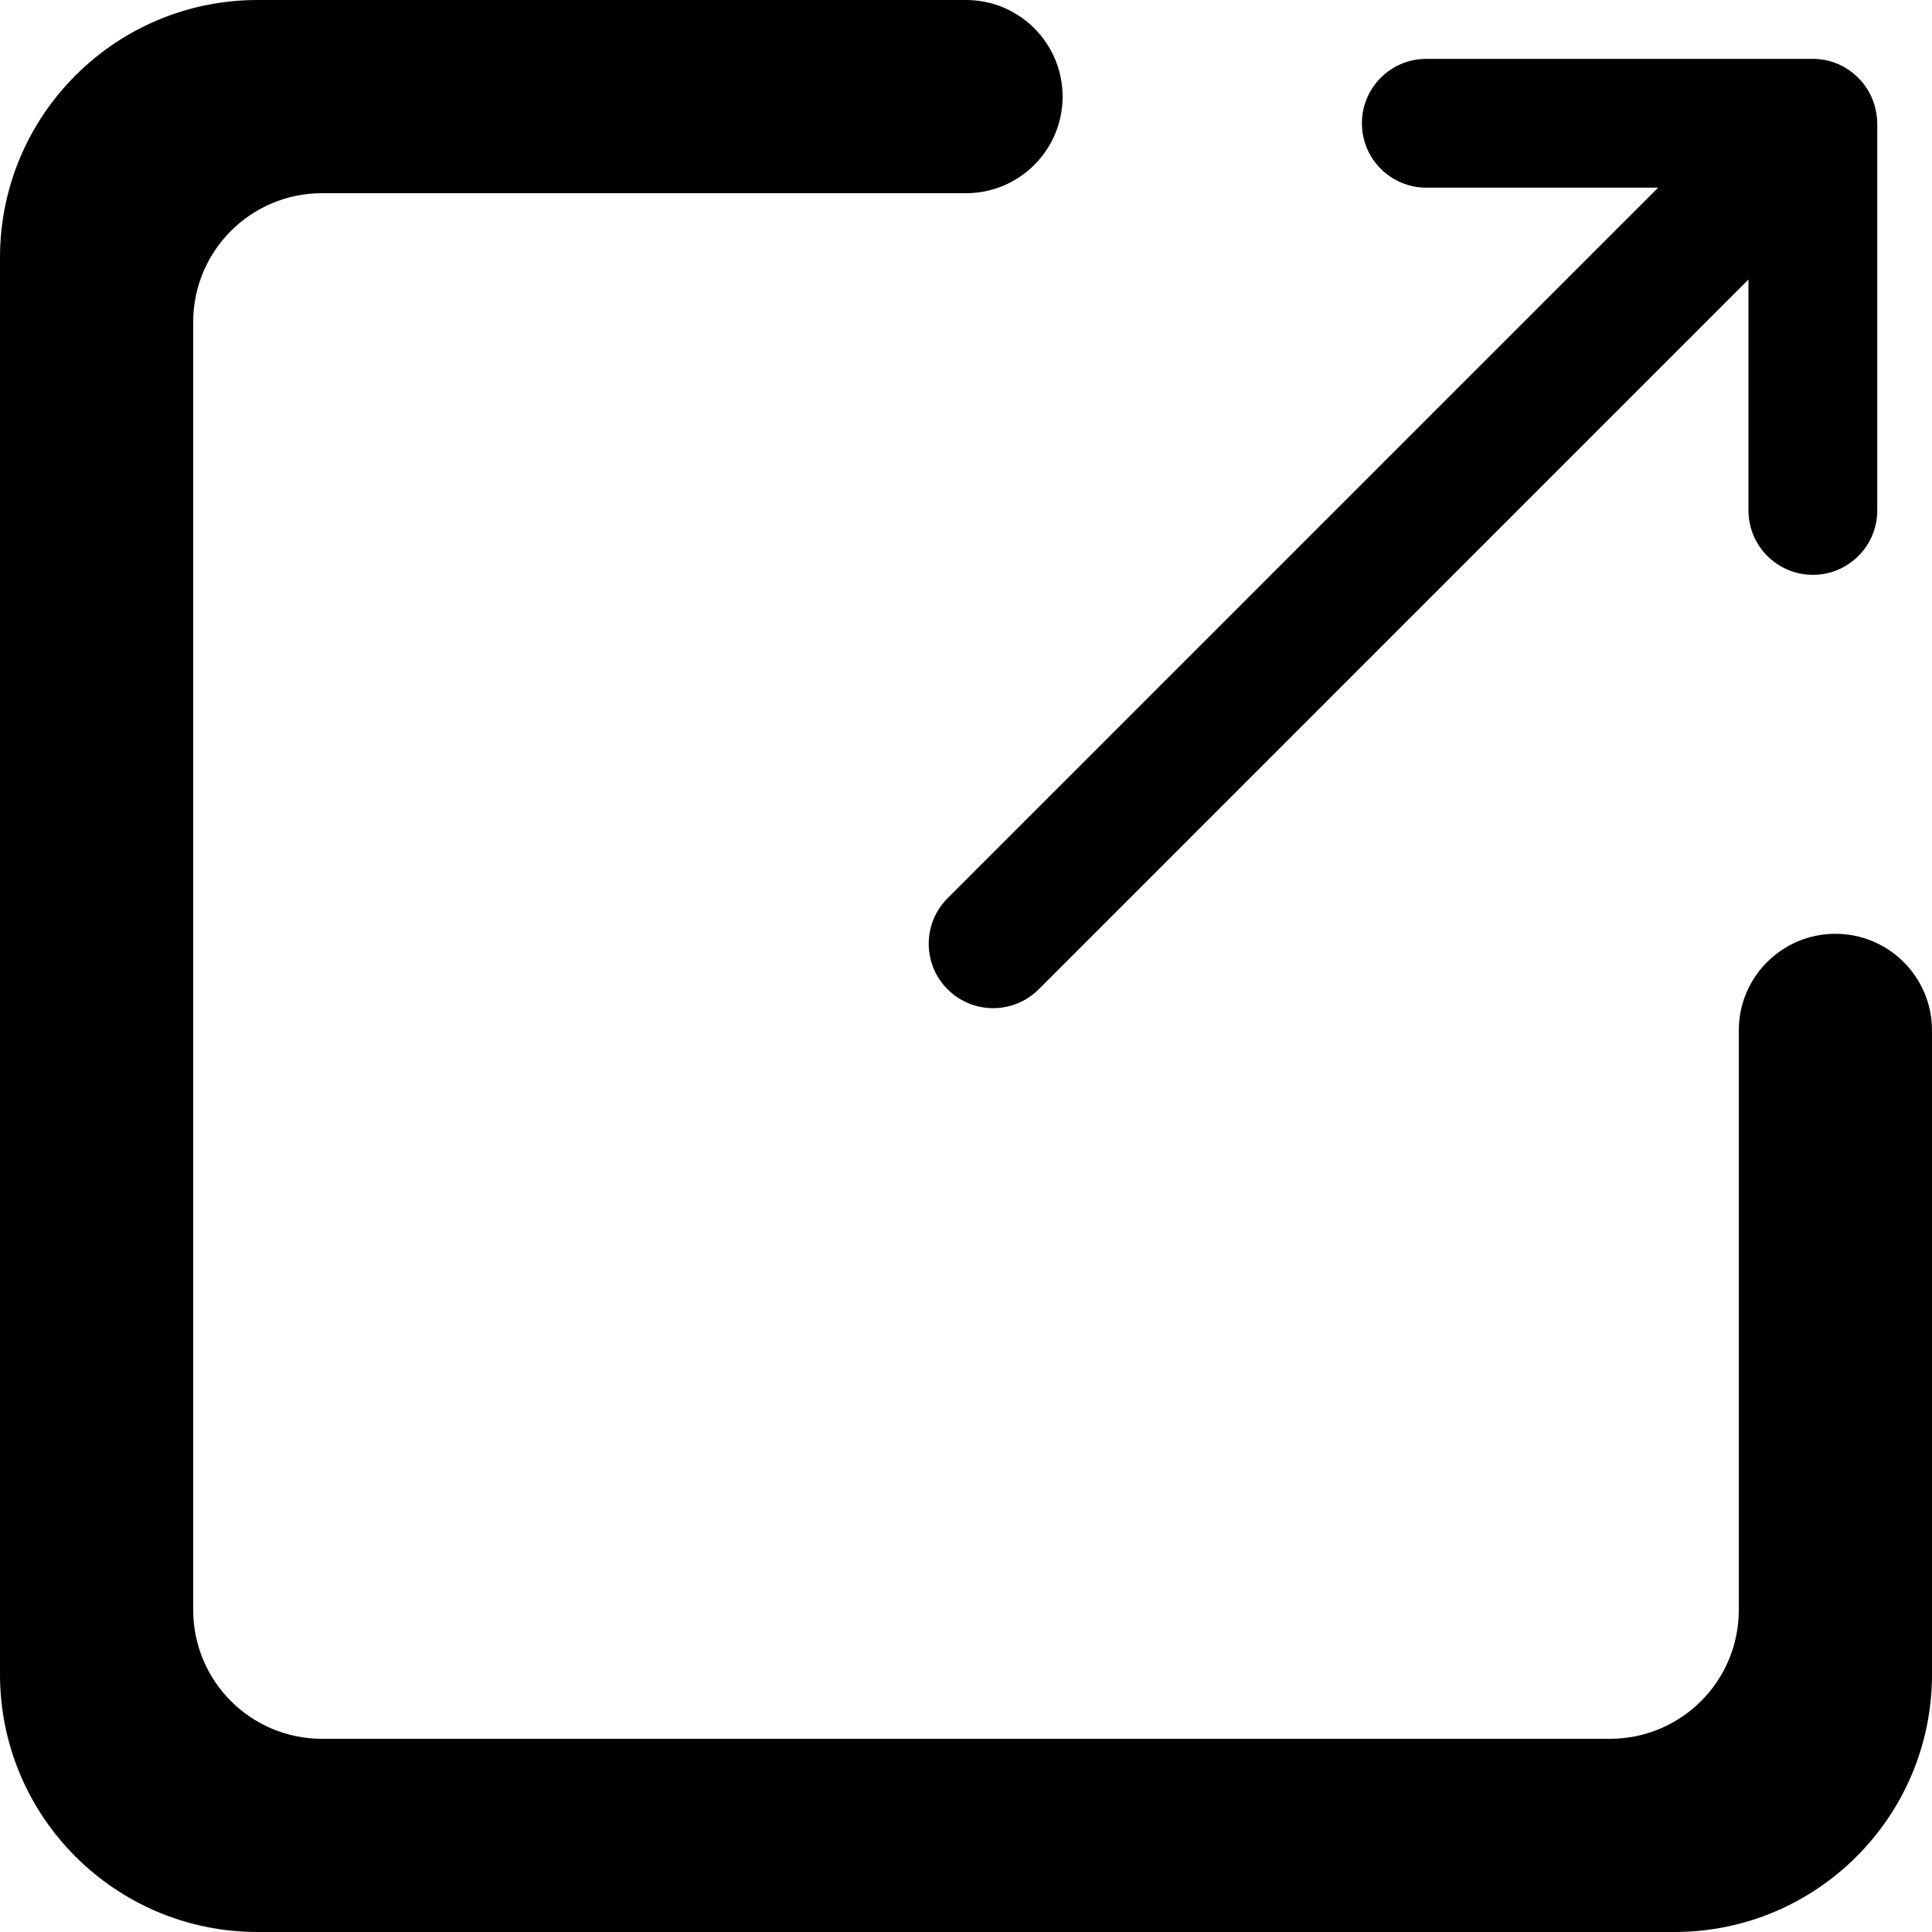
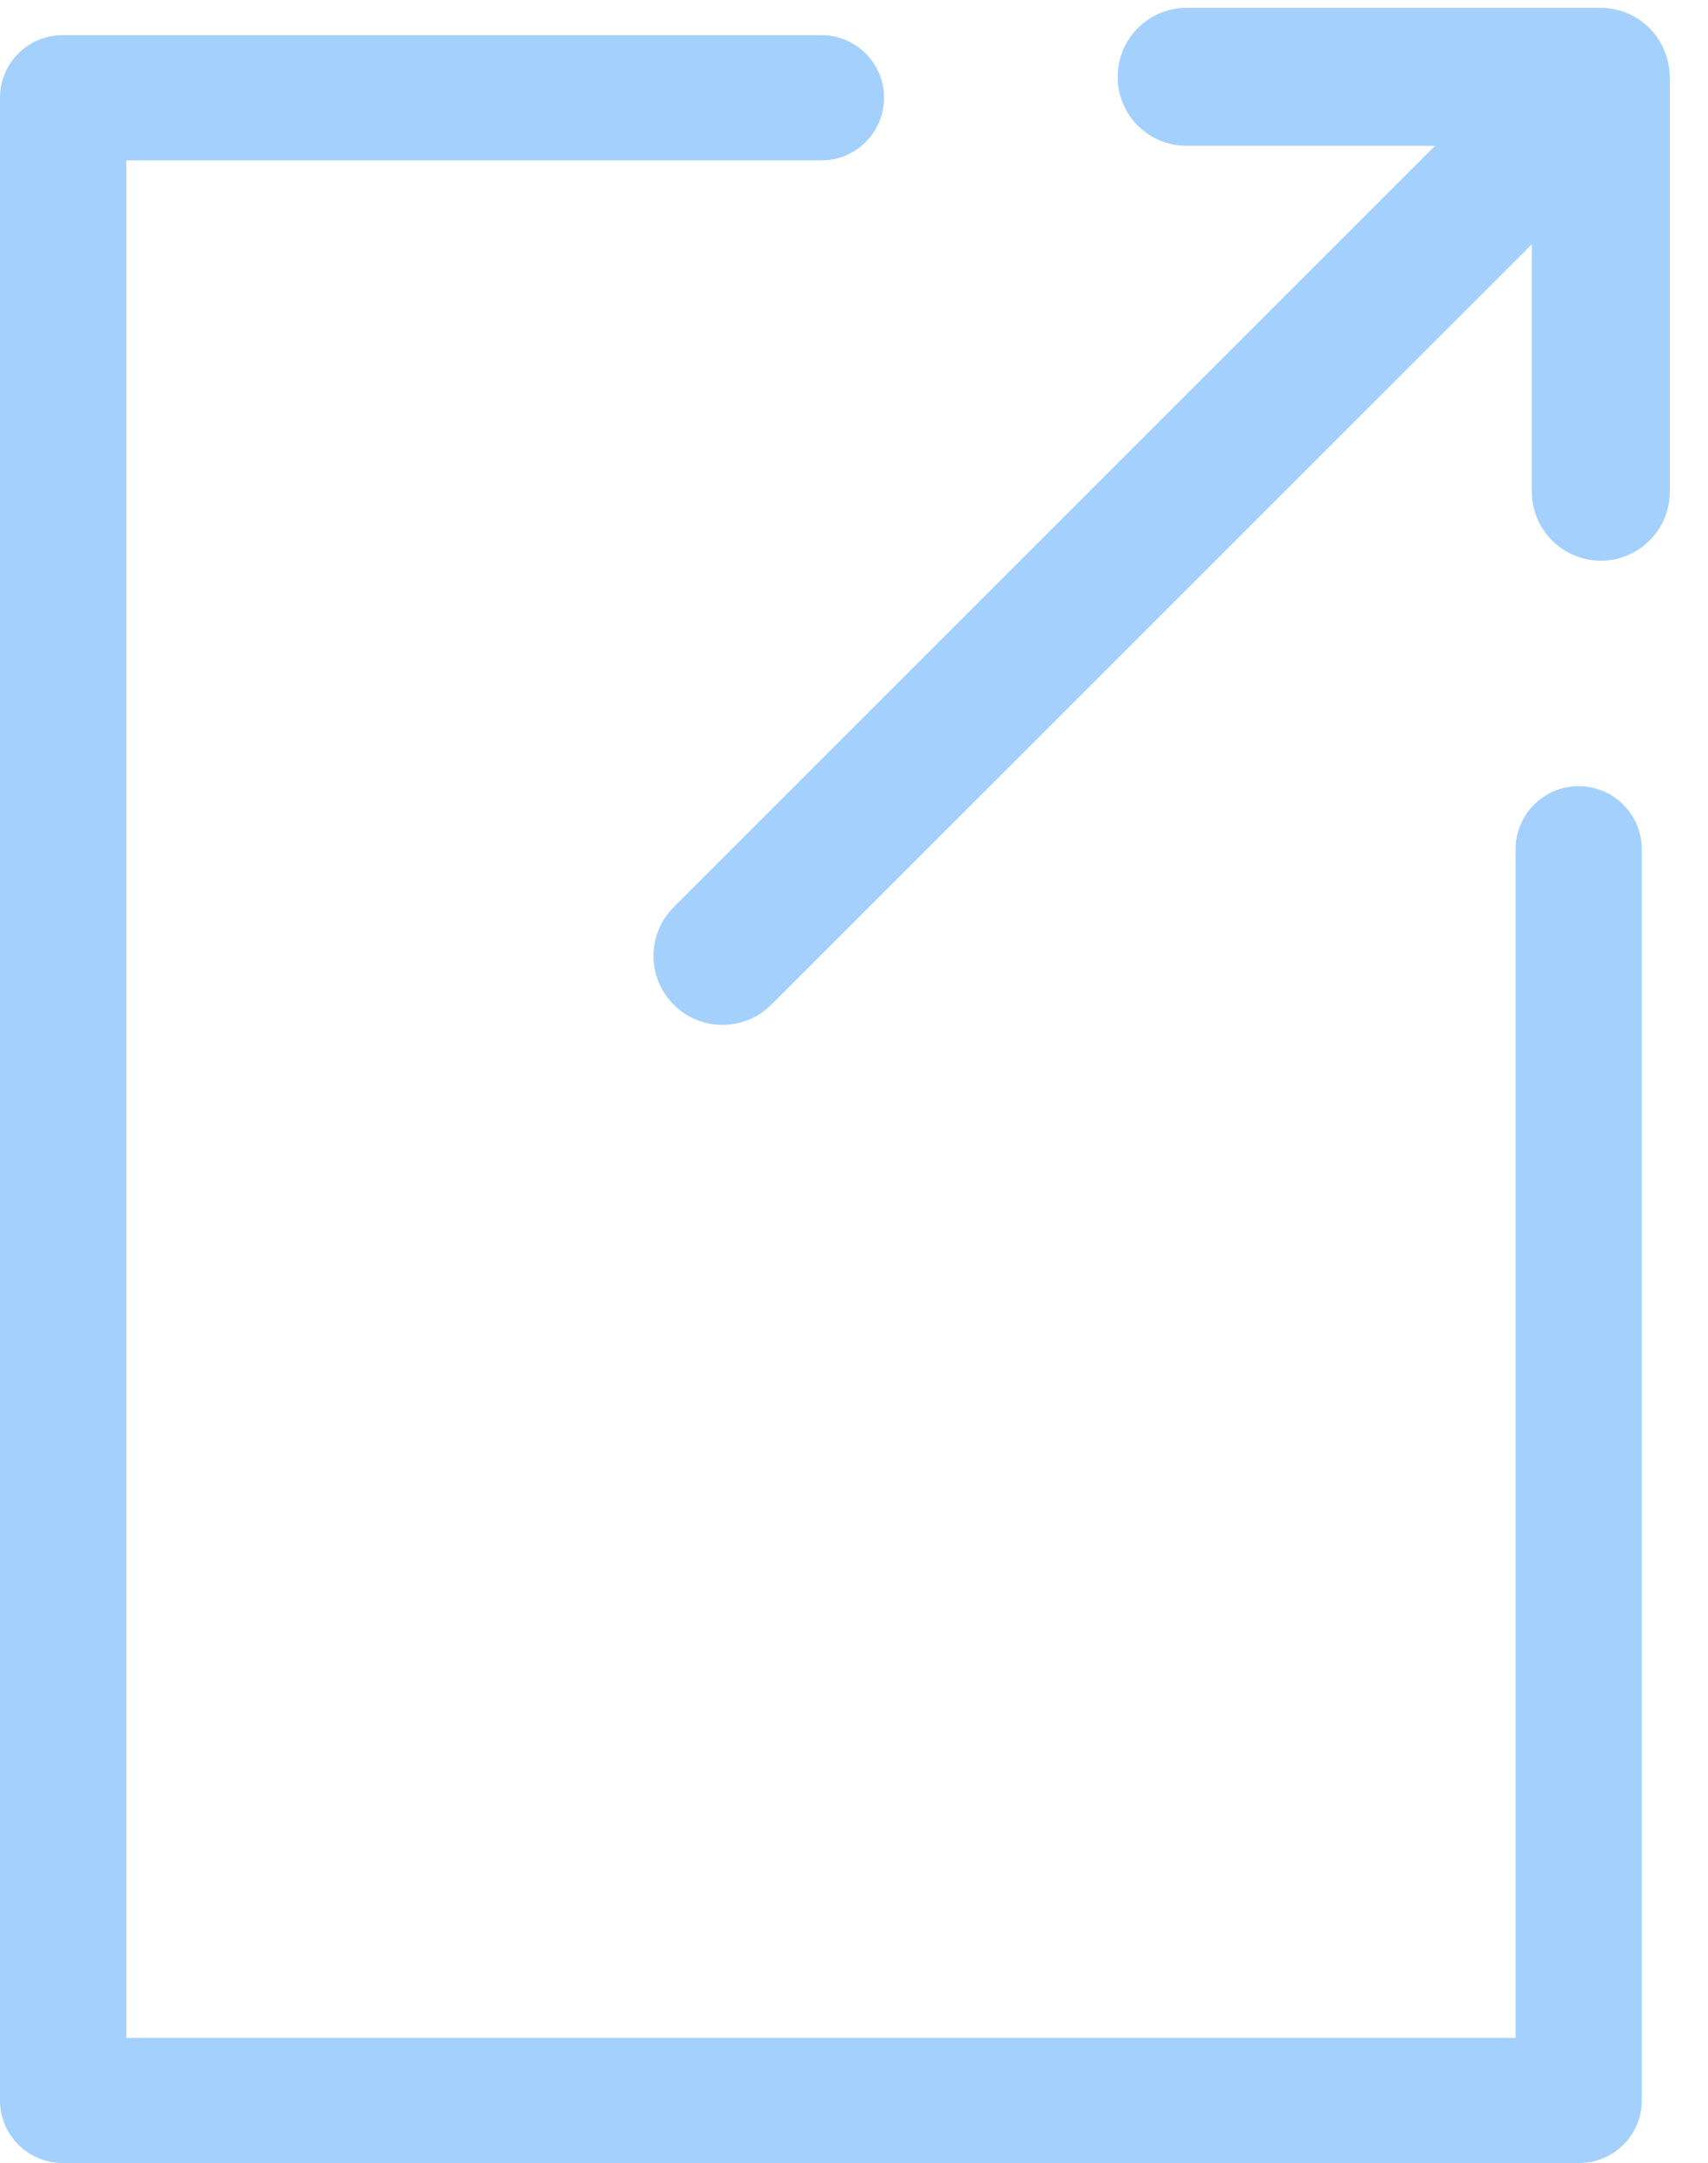
- <svg xmlns="http://www.w3.org/2000/svg" width="60px" height="60px" viewBox="0 0 60 60" version="1.1">
-   <g id="Design" stroke="none" stroke-width="1" fill-rule="evenodd">
-     <g id="UI-库" transform="translate(-90, -5190)" fill-rule="nonzero">
-       <g id="导出icon" transform="translate(90, 5190)">
-         <path d="M54,32 C54,30.343 55.343,29 57,29 C58.657,29 60,30.343 60,32 L60,52 C60,56.418 56.418,60 52,60 L8,60 C3.582,60 5.41083001e-16,56.418 0,52 L0,8 C-5.41083001e-16,3.582 3.582,8.11624501e-16 8,0 L30,0 C31.657,0 33,1.343 33,3 C33,4.657 31.657,6 30,6 L10,6 C7.791,6 6,7.791 6,10 L6,50 C6,52.209 7.791,54 10,54 L50,54 C52.209,54 54,52.209 54,50 L54,32 Z" id="Path" />
-         <path d="M54.3,8.68 L32.257,30.724 C31.476,31.505 30.21,31.505 29.428,30.724 C28.647,29.943 28.647,28.676 29.428,27.895 L51.495,5.828 L44.295,5.828 C43.191,5.828 42.295,4.933 42.295,3.828 C42.295,2.724 43.191,1.828 44.295,1.828 L56.295,1.828 C57.257,1.828 58.061,2.508 58.252,3.413 C58.284,3.554 58.3,3.701 58.3,3.852 L58.3,15.852 C58.3,16.956 57.405,17.852 56.3,17.852 C55.196,17.852 54.3,16.956 54.3,15.852 L54.3,8.68 Z" id="Path" />
+ <svg xmlns="http://www.w3.org/2000/svg" width="15px" height="19px" viewBox="0 0 15 19" version="1.1">
+   <g id="Design" stroke="none" stroke-width="1" fill="none" fill-rule="evenodd">
+     <g id="11-01用户管理-2.3" transform="translate(-1343, -312)" fill="#A3D0FD">
+       <g id="导出btn-" transform="translate(1320, 301)">
+         <path d="M37.421,29.448 C37.421,29.449 37.421,29.449 37.421,29.45 C37.421,29.754 37.175,30 36.871,30 L23.55,30 C23.246,30 23,29.754 23,29.45 C23,29.449 23,29.449 23,29.448 C23,29.447 23,29.446 23,29.445 L23,11.864 C23,11.862 23,11.861 23,11.859 C23,11.555 23.246,11.309 23.55,11.309 L30.215,11.309 C30.519,11.309 30.765,11.555 30.765,11.859 C30.765,12.162 30.519,12.409 30.215,12.409 L24.109,12.409 L24.109,28.901 L36.312,28.901 L36.312,18.461 C36.312,18.154 36.56,17.906 36.866,17.906 C37.173,17.906 37.421,18.154 37.421,18.461 L37.421,29.445 C37.421,29.446 37.421,29.447 37.421,29.448 Z M36.455,13.146 L29.775,19.825 C29.538,20.062 29.154,20.062 28.918,19.825 C28.681,19.589 28.681,19.205 28.918,18.968 L35.605,12.281 L33.423,12.281 C33.088,12.281 32.817,12.01 32.817,11.675 C32.817,11.341 33.088,11.069 33.423,11.069 L37.059,11.069 C37.351,11.069 37.594,11.275 37.652,11.549 C37.662,11.592 37.667,11.637 37.667,11.682 L37.667,15.319 C37.667,15.653 37.395,15.925 37.061,15.925 C36.726,15.925 36.455,15.653 36.455,15.319 L36.455,13.146 Z" id="导出icon" />
      </g>
    </g>
  </g>
</svg>
